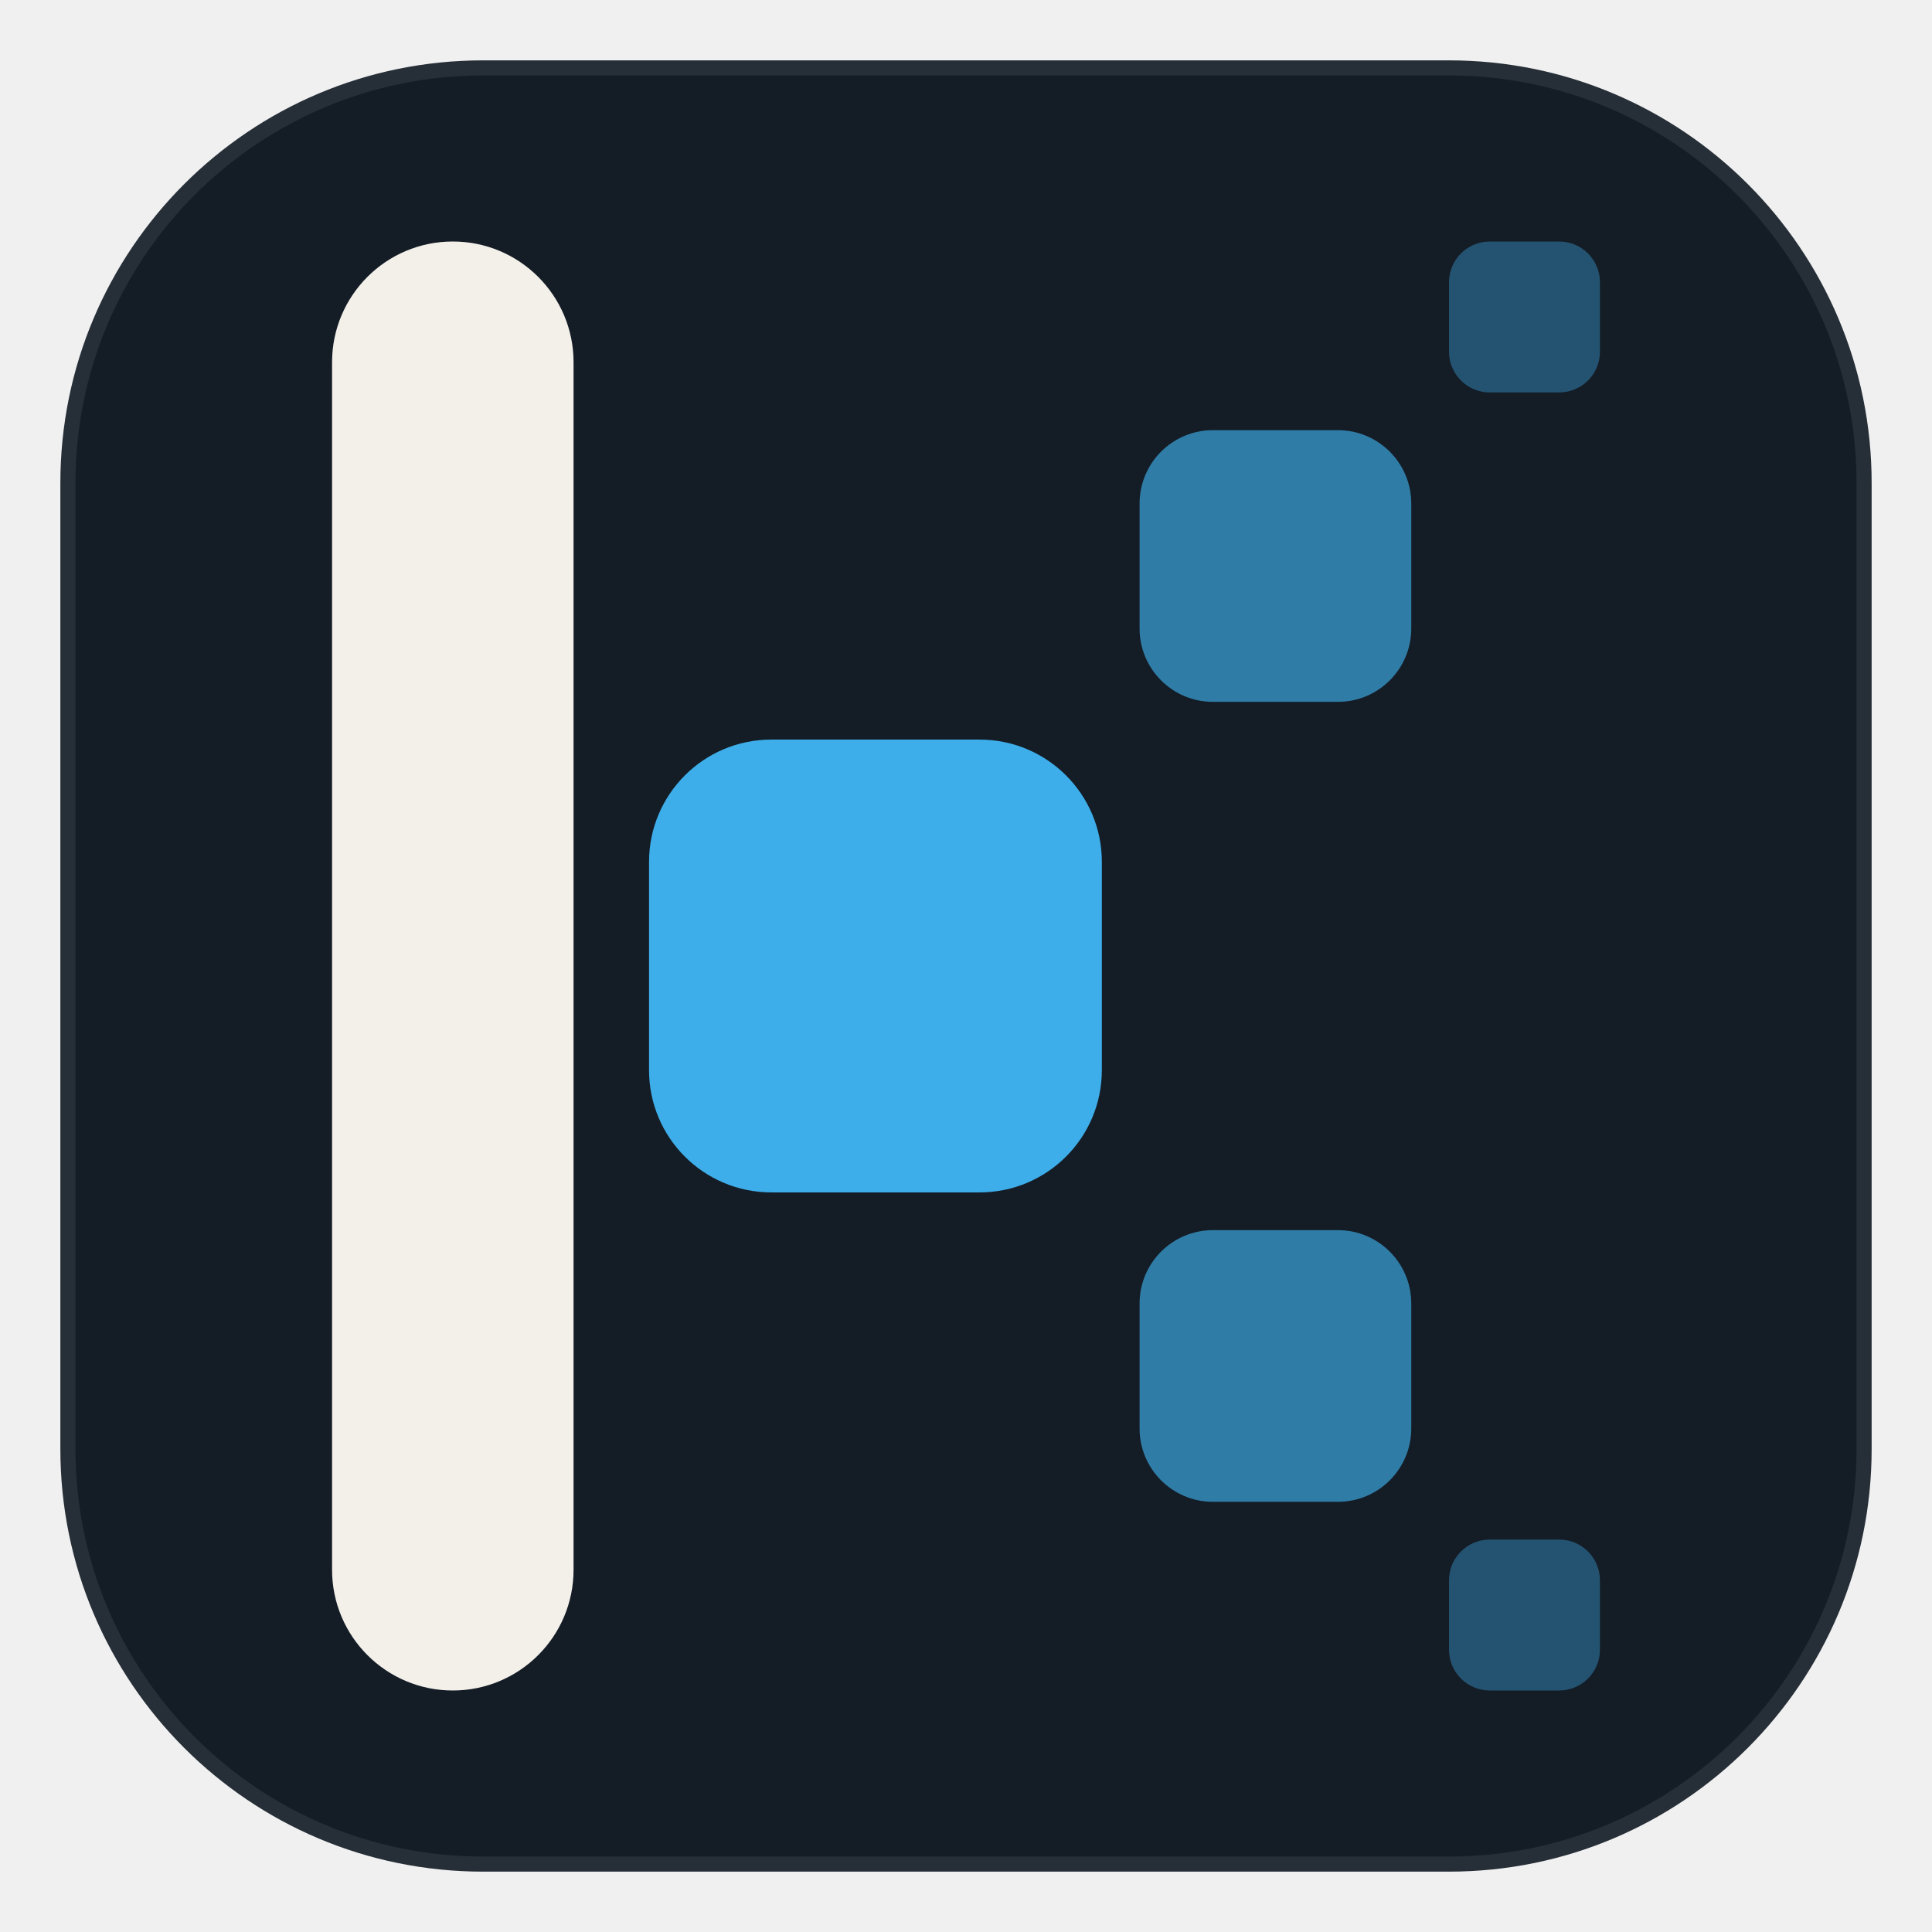
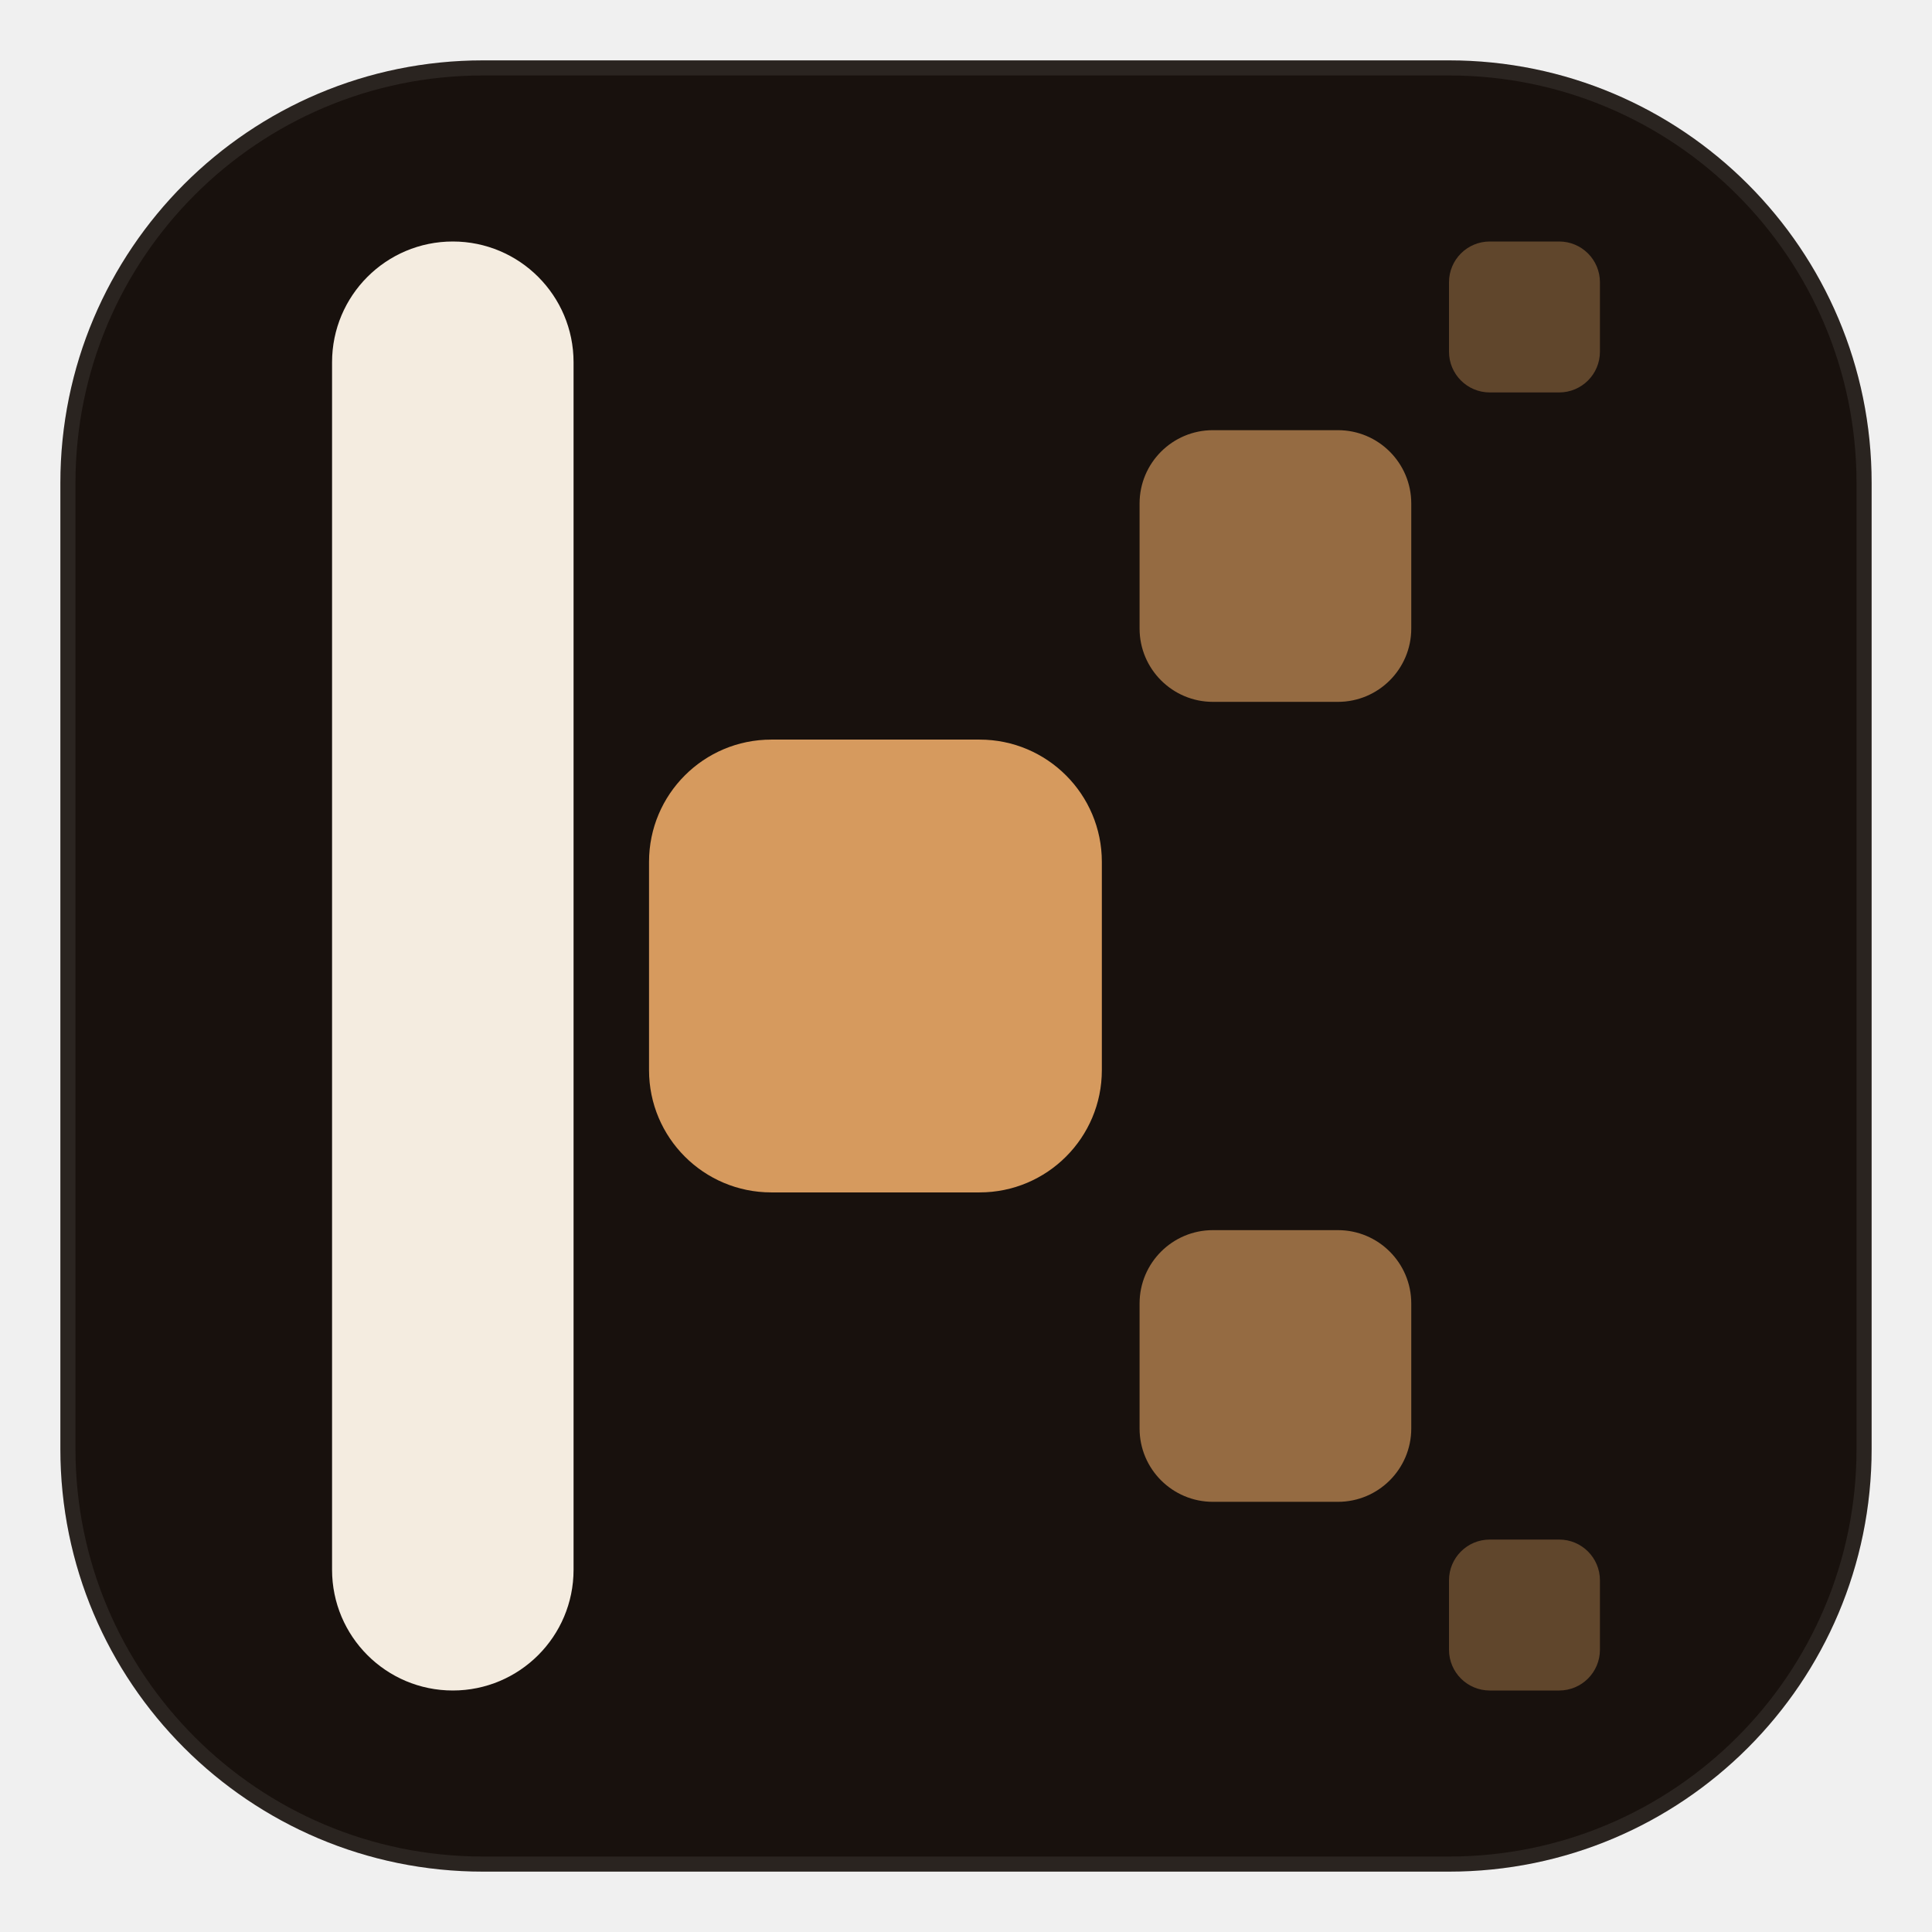
<svg xmlns="http://www.w3.org/2000/svg" width="64" height="64" viewBox="0 0 64 64" role="img" aria-label="Krema">
  <g transform="translate(0,0) scale(0.25)">
-     <rect x="8" y="8" width="240" height="240" rx="56" fill="#141C26" />
+     <rect x="8" y="8" width="240" height="240" rx="56" fill="#18110D" />
    <rect x="9" y="9" width="238" height="238" rx="55" fill="none" stroke="#FFFFFF" stroke-opacity=".08" stroke-width="2" />
-     <rect x="44" y="32" width="32" height="192" rx="16" fill="#F3F0EA" />
-     <rect x="86" y="98" width="60" height="60" rx="16.2" fill="#3DAEE9" />
-     <rect x="151" y="57" width="36" height="36" rx="9.72" fill="#3DAEE9" opacity="0.66" />
-     <rect x="151" y="163" width="36" height="36" rx="9.72" fill="#3DAEE9" opacity="0.66" />
-     <rect x="192" y="32" width="20" height="20" rx="5.4" fill="#3DAEE9" opacity="0.38" />
-     <rect x="192" y="204" width="20" height="20" rx="5.4" fill="#3DAEE9" opacity="0.38" />
+     <rect x="44" y="32" width="32" height="192" rx="16" fill="#F4ECE0" />
+     <rect x="86" y="98" width="60" height="60" rx="16.2" fill="#D69A5E" />
+     <rect x="151" y="57" width="36" height="36" rx="9.72" fill="#D69A5E" opacity="0.66" />
+     <rect x="151" y="163" width="36" height="36" rx="9.72" fill="#D69A5E" opacity="0.66" />
+     <rect x="192" y="32" width="20" height="20" rx="5.4" fill="#D69A5E" opacity="0.38" />
+     <rect x="192" y="204" width="20" height="20" rx="5.4" fill="#D69A5E" opacity="0.38" />
  </g>
</svg>
